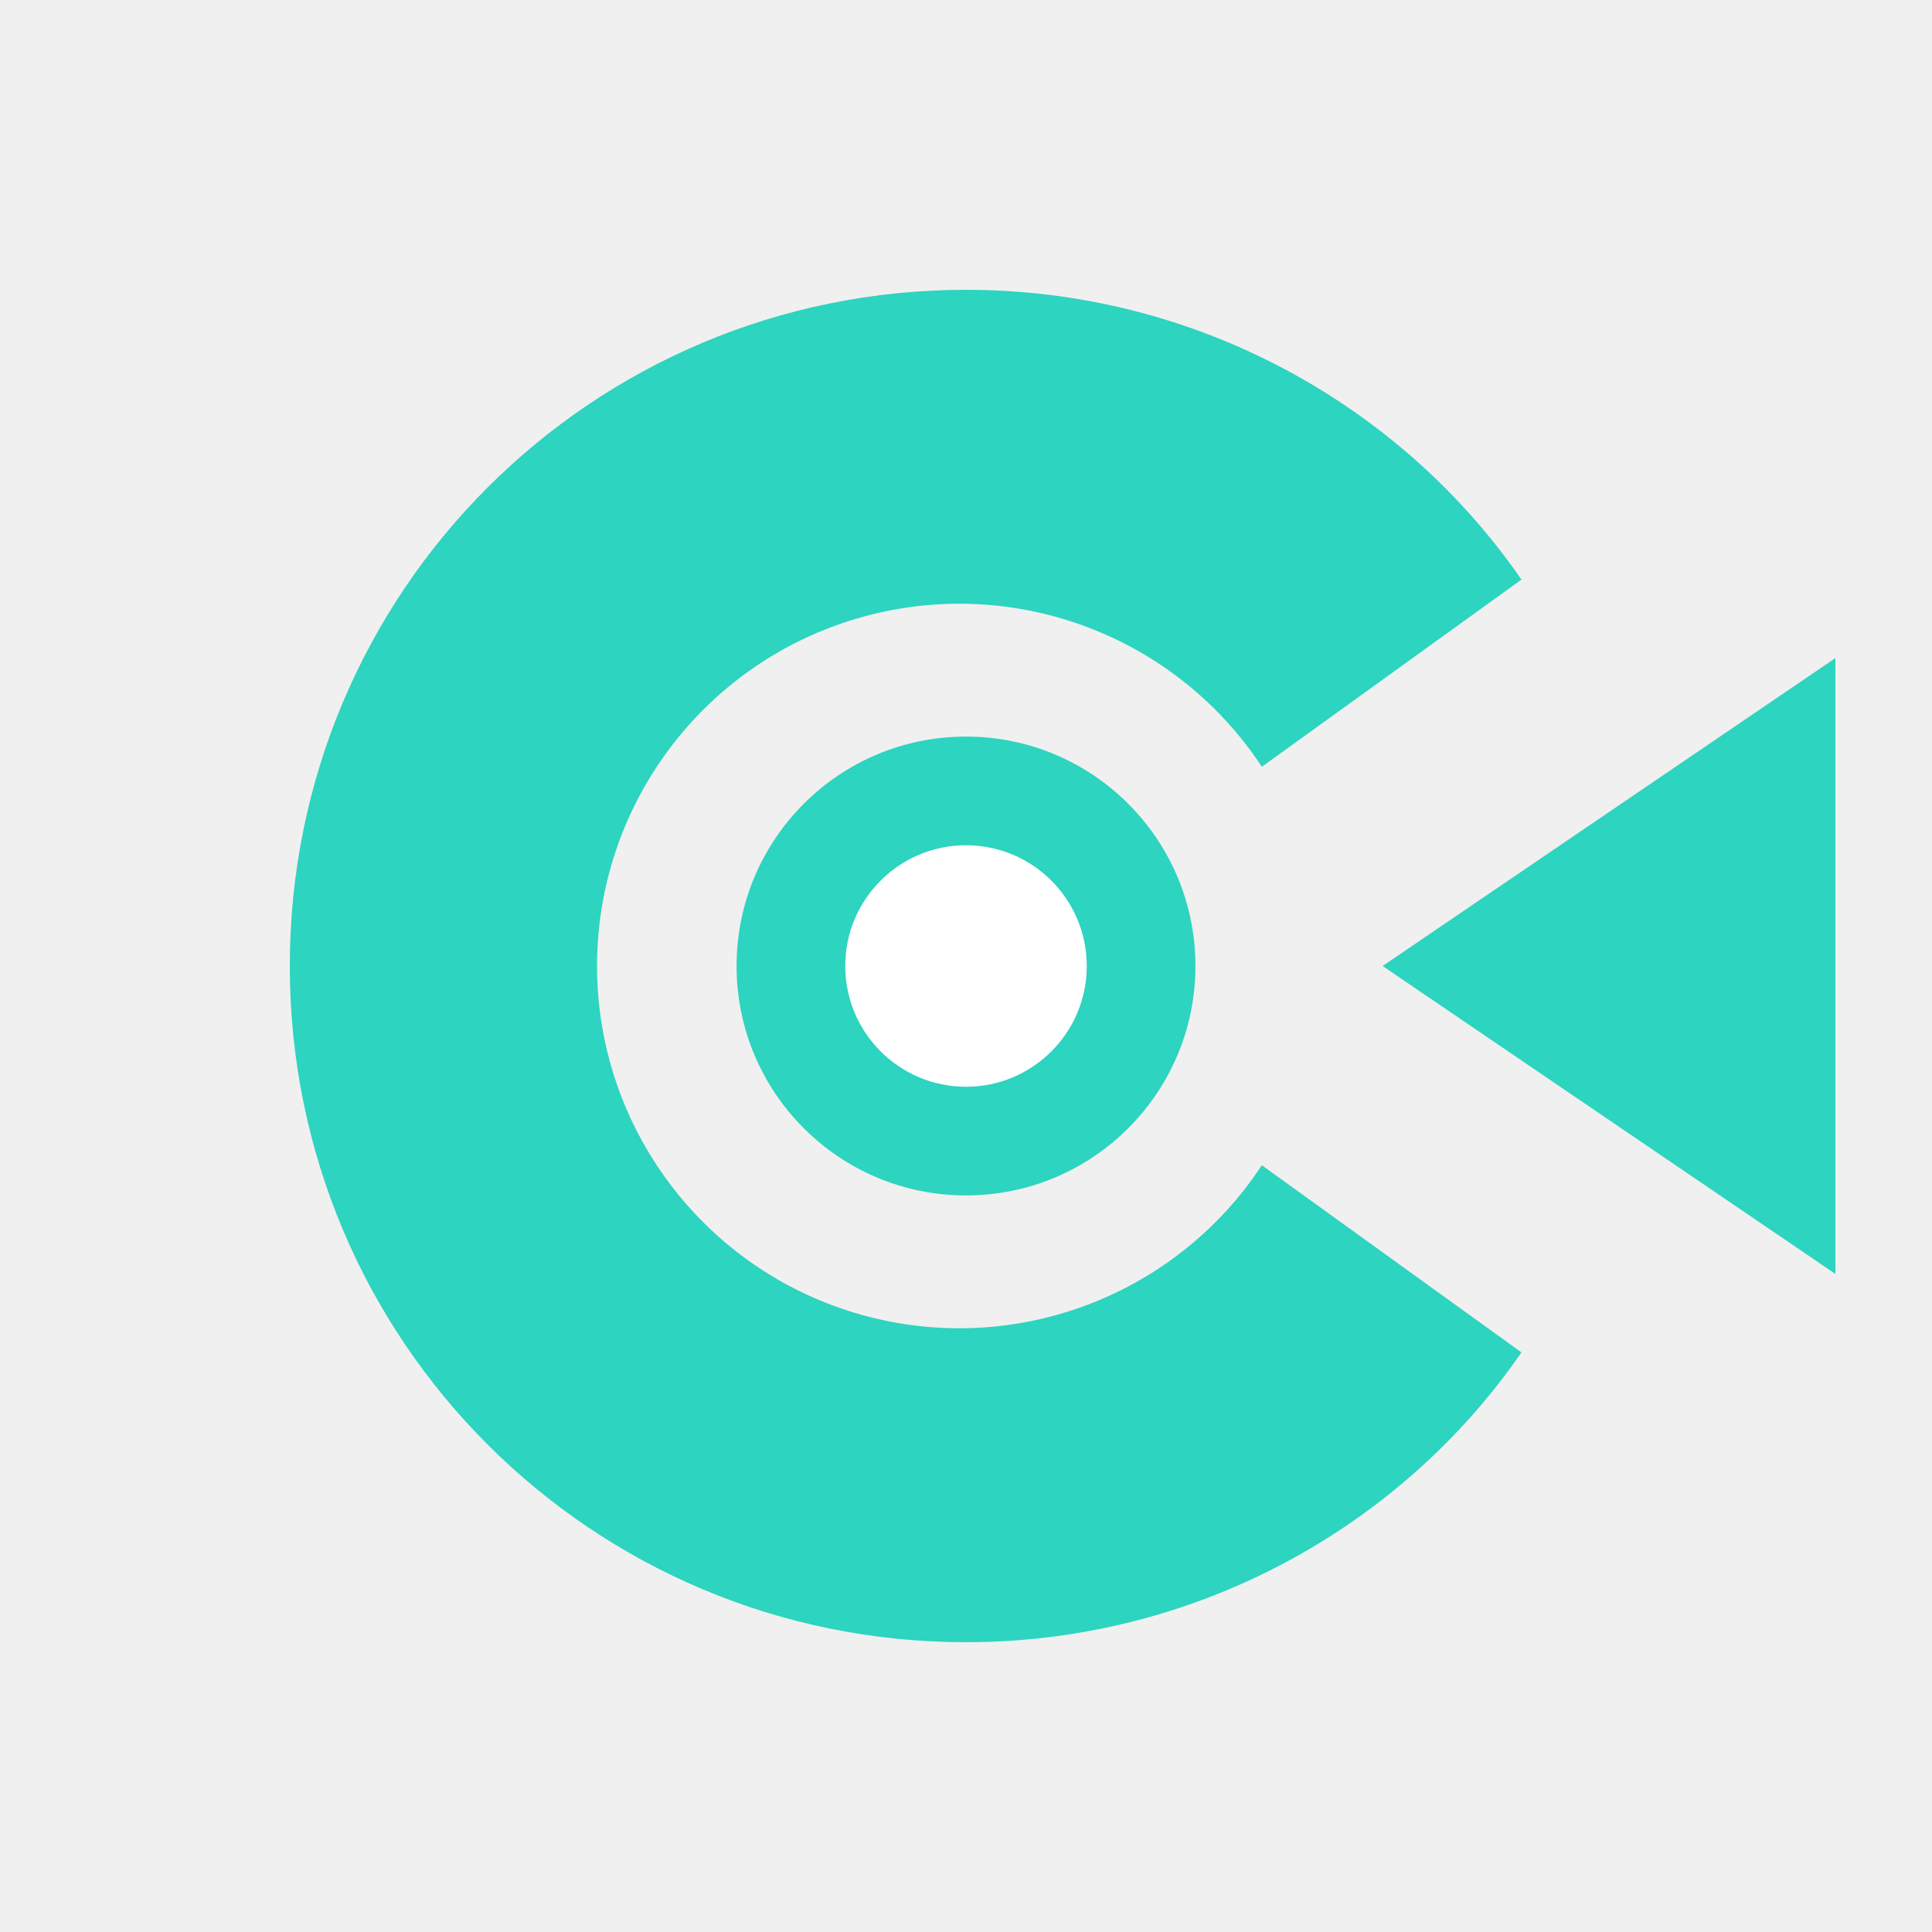
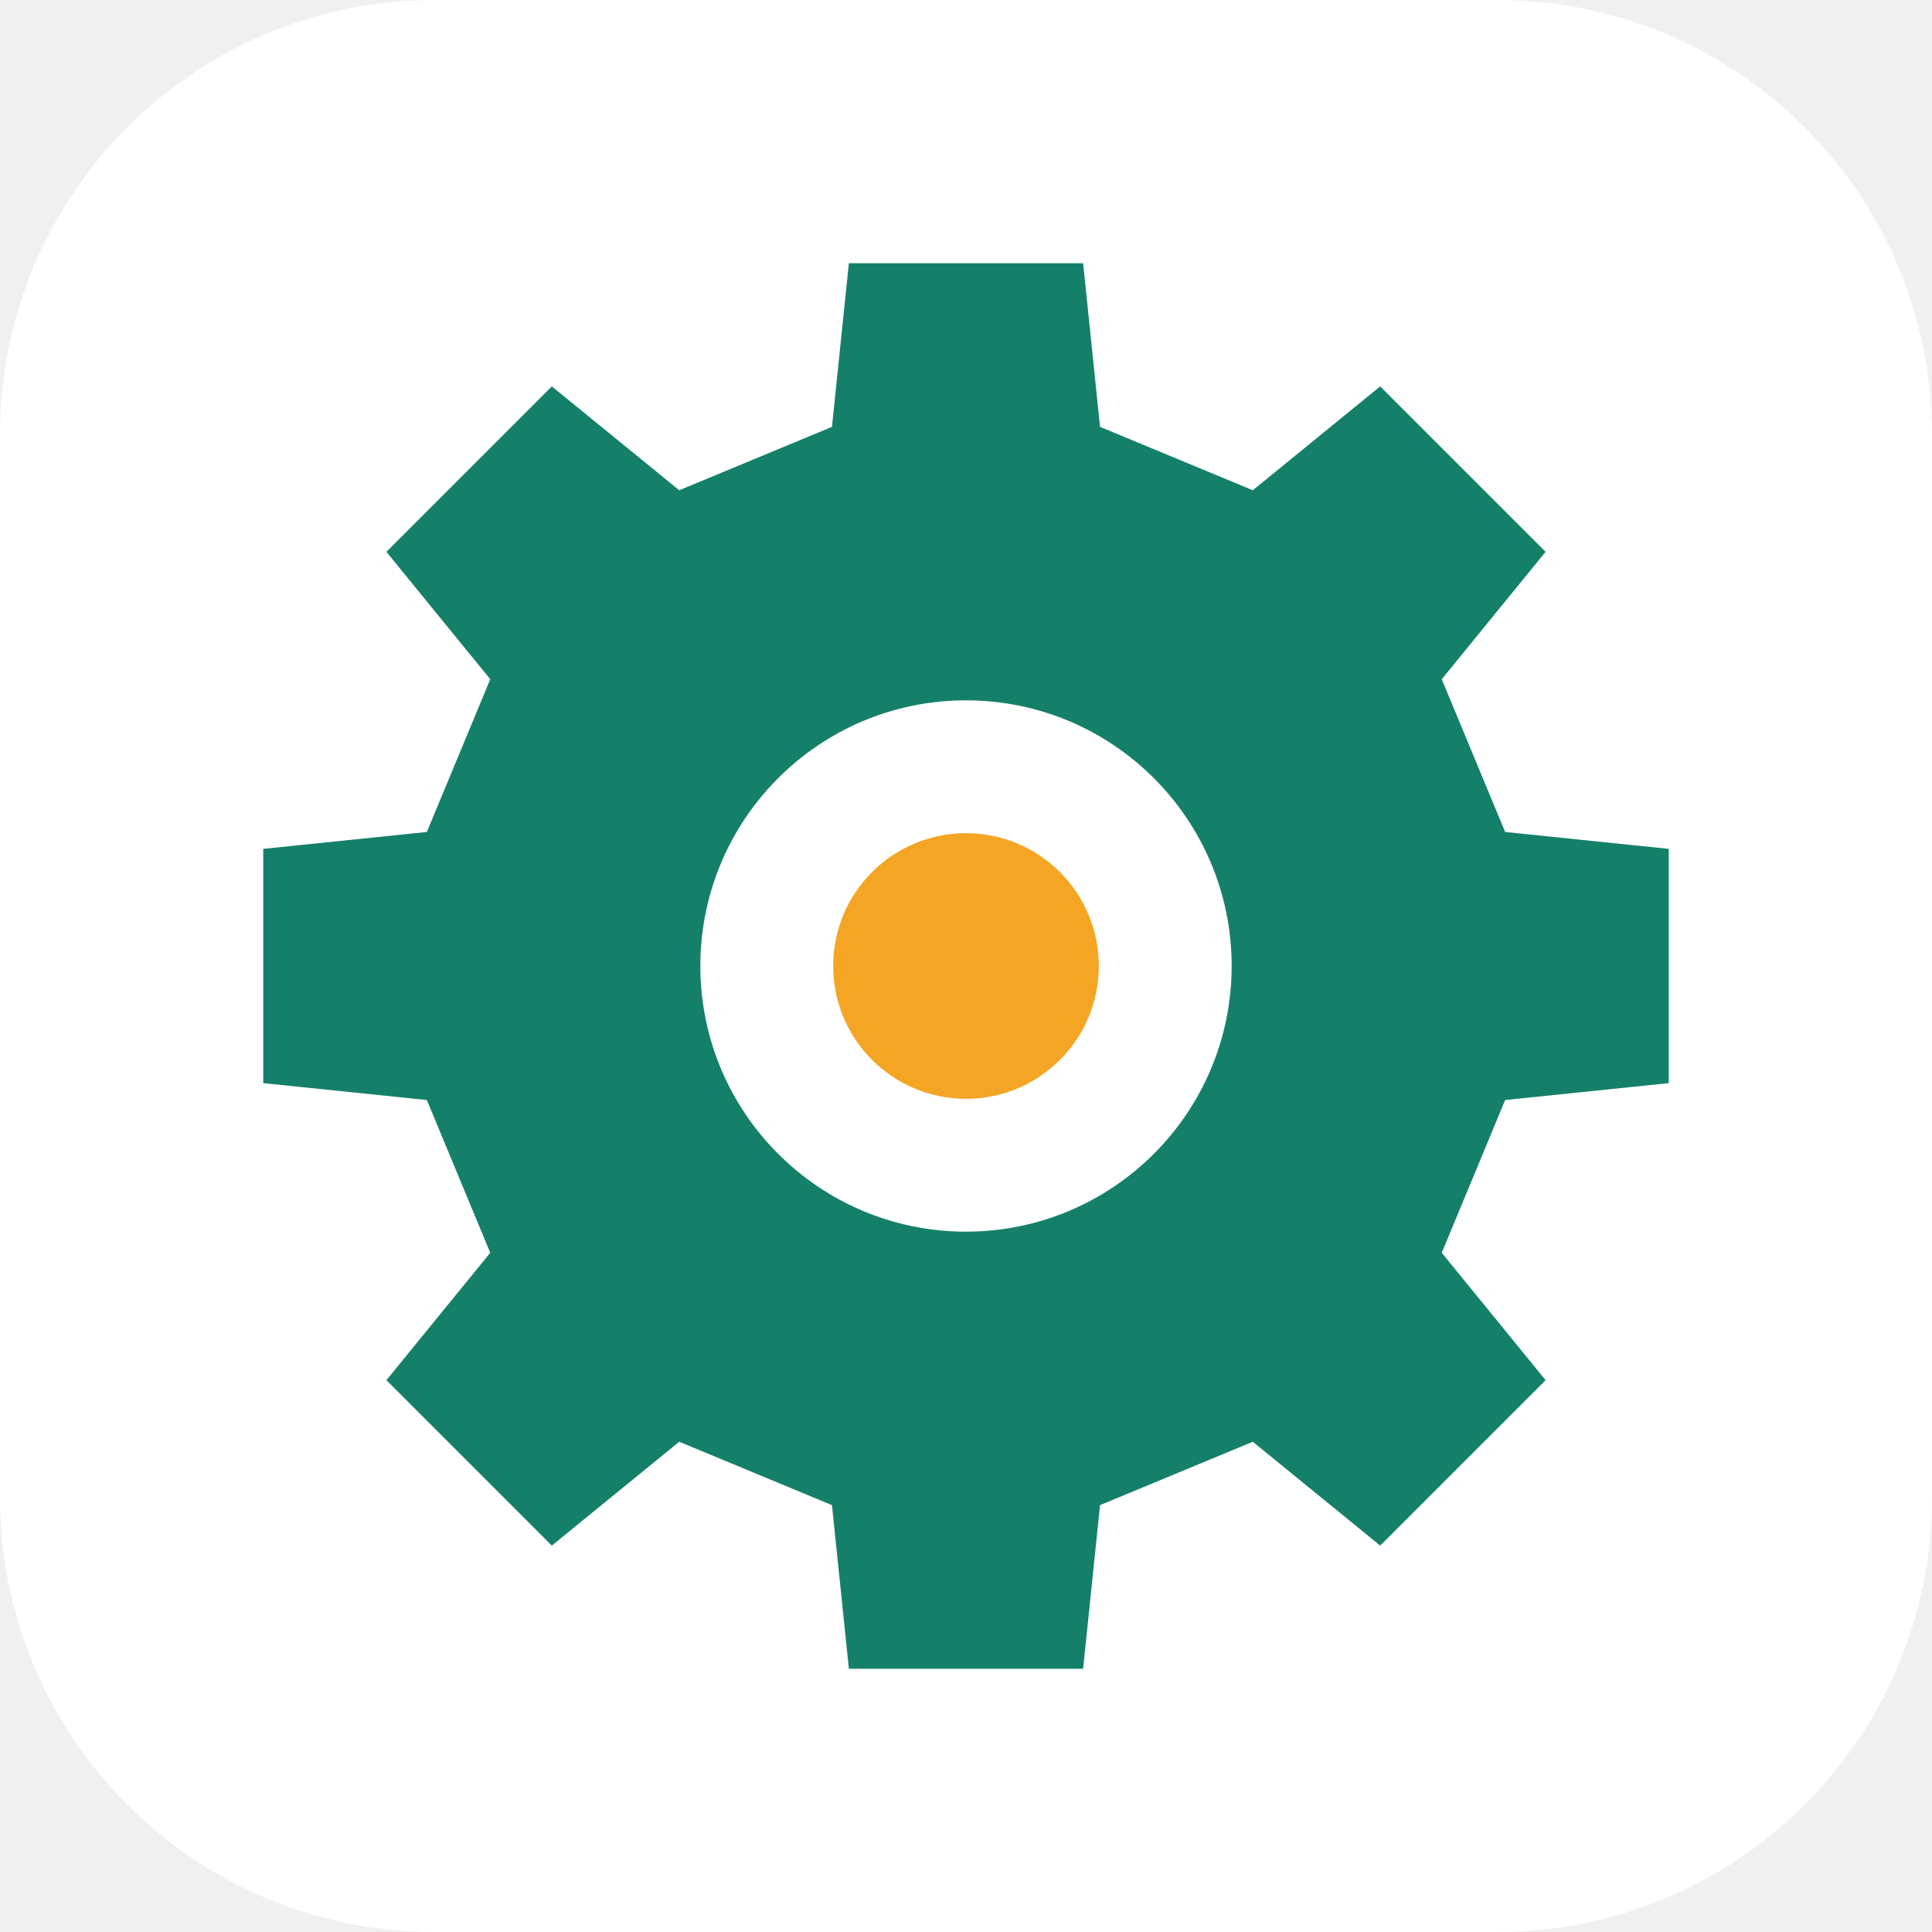
<svg xmlns="http://www.w3.org/2000/svg" viewBox="0 0 320 320" role="img" aria-labelledby="title desc">
-   <path fill="#2DD4BF" d="M48 160C48 98 98 48 160 48c38 0 72 19 92 48l-43 31a60 60 0 1 0 0 66l43 31c-20 29-54 48-92 48-62 0-112-50-112-112Zm112-38a38 38 0 1 0 0 76 38 38 0 0 0 0-76Zm69 38 75-51v102l-75-51Z" />
-   <circle cx="160" cy="160" r="20" fill="#FFFFFF" />
+   <rect x="0" y="0" width="320" height="320" rx="72.0" fill="#FFFFFF" />
+   <path fill="#15806A" fill-rule="evenodd" d="M137.8 70.7 L140.6 43.6 L179.4 43.6 L182.2 70.7 L207.5 81.2 L228.6 64.0 L256.0 91.4 L238.8 112.5 L249.3 137.8 L276.4 140.6 L276.4 179.4 L249.3 182.2 L238.8 207.5 L256.0 228.6 L228.6 256.0 L207.5 238.8 L182.2 249.3 L179.4 276.4 L140.6 276.4 L137.8 249.3 L112.5 238.8 L91.4 256.0 L64.0 228.6 L81.2 207.5 L70.7 182.2 L43.6 179.4 L43.6 140.6 L70.7 137.8 L81.2 112.5 L64.0 91.4 L91.4 64.0 L112.5 81.2 Z M204.0 160.0 A44.0 44.0 0 1 0 116.0 160.0 A44.0 44.0 0 1 0 204.0 160.0 Z" />
+   <circle cx="160.0" cy="160.0" r="22.0" fill="#F5A524" />
</svg>
